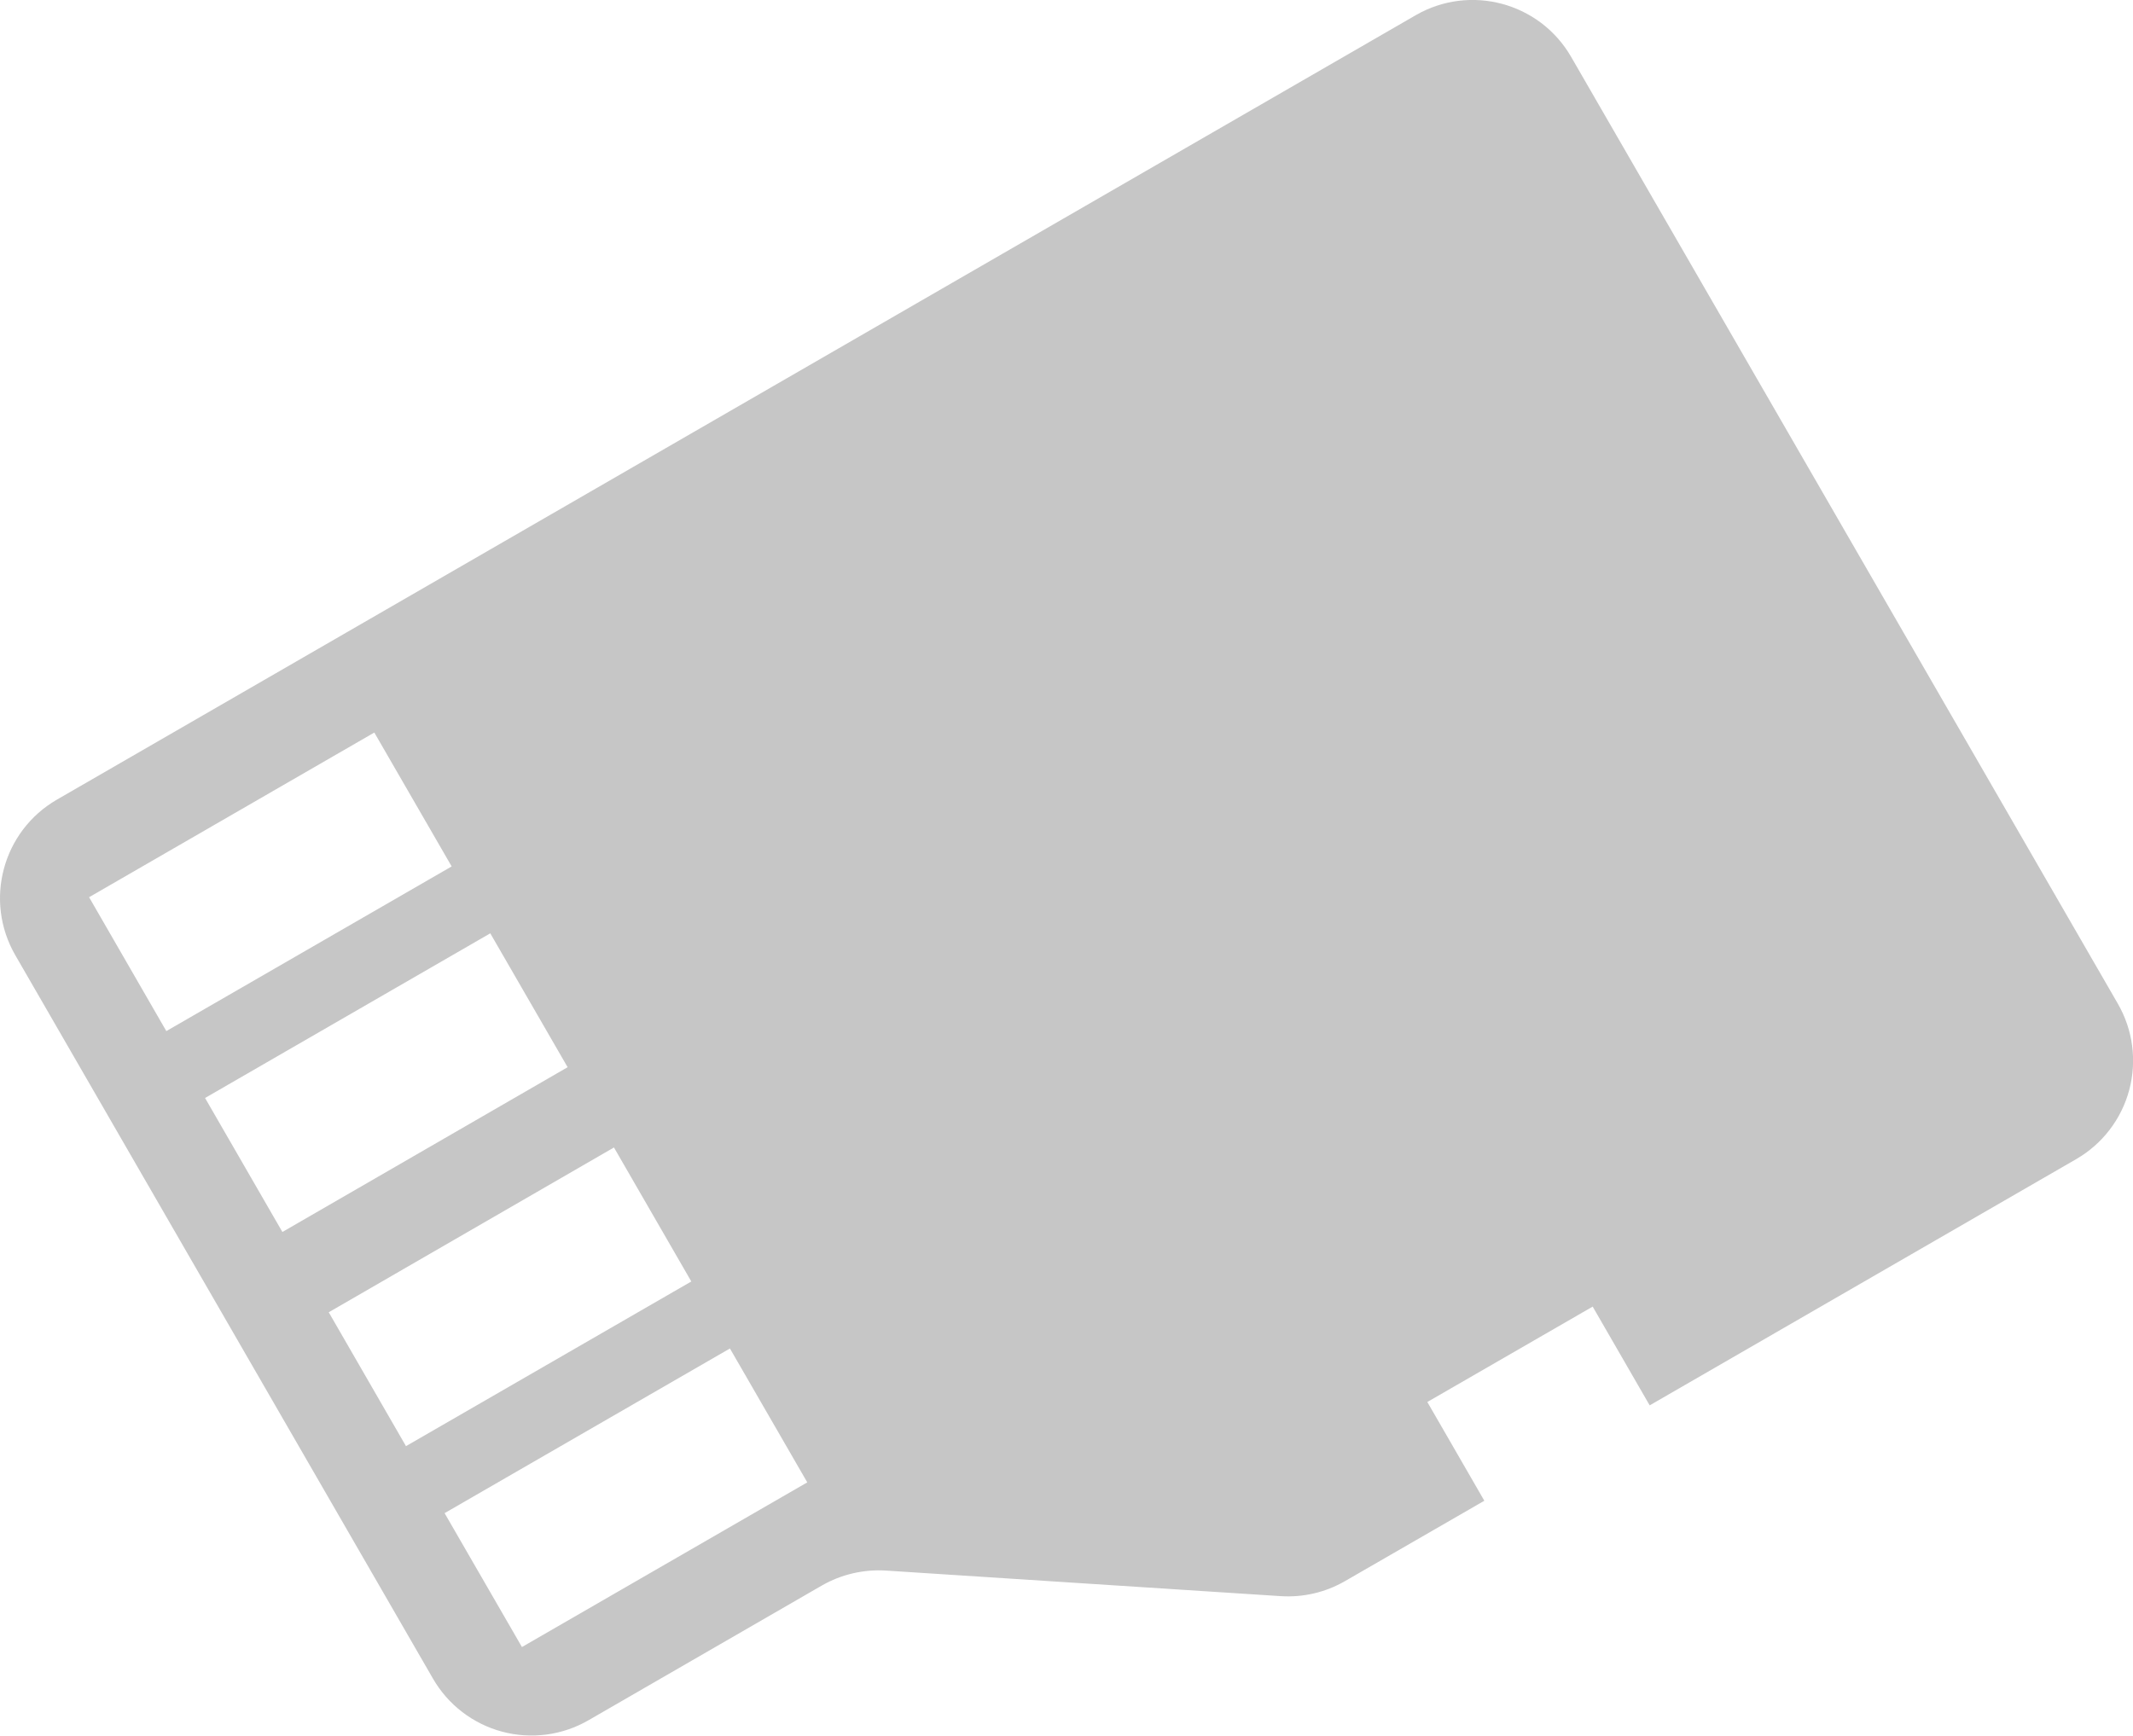
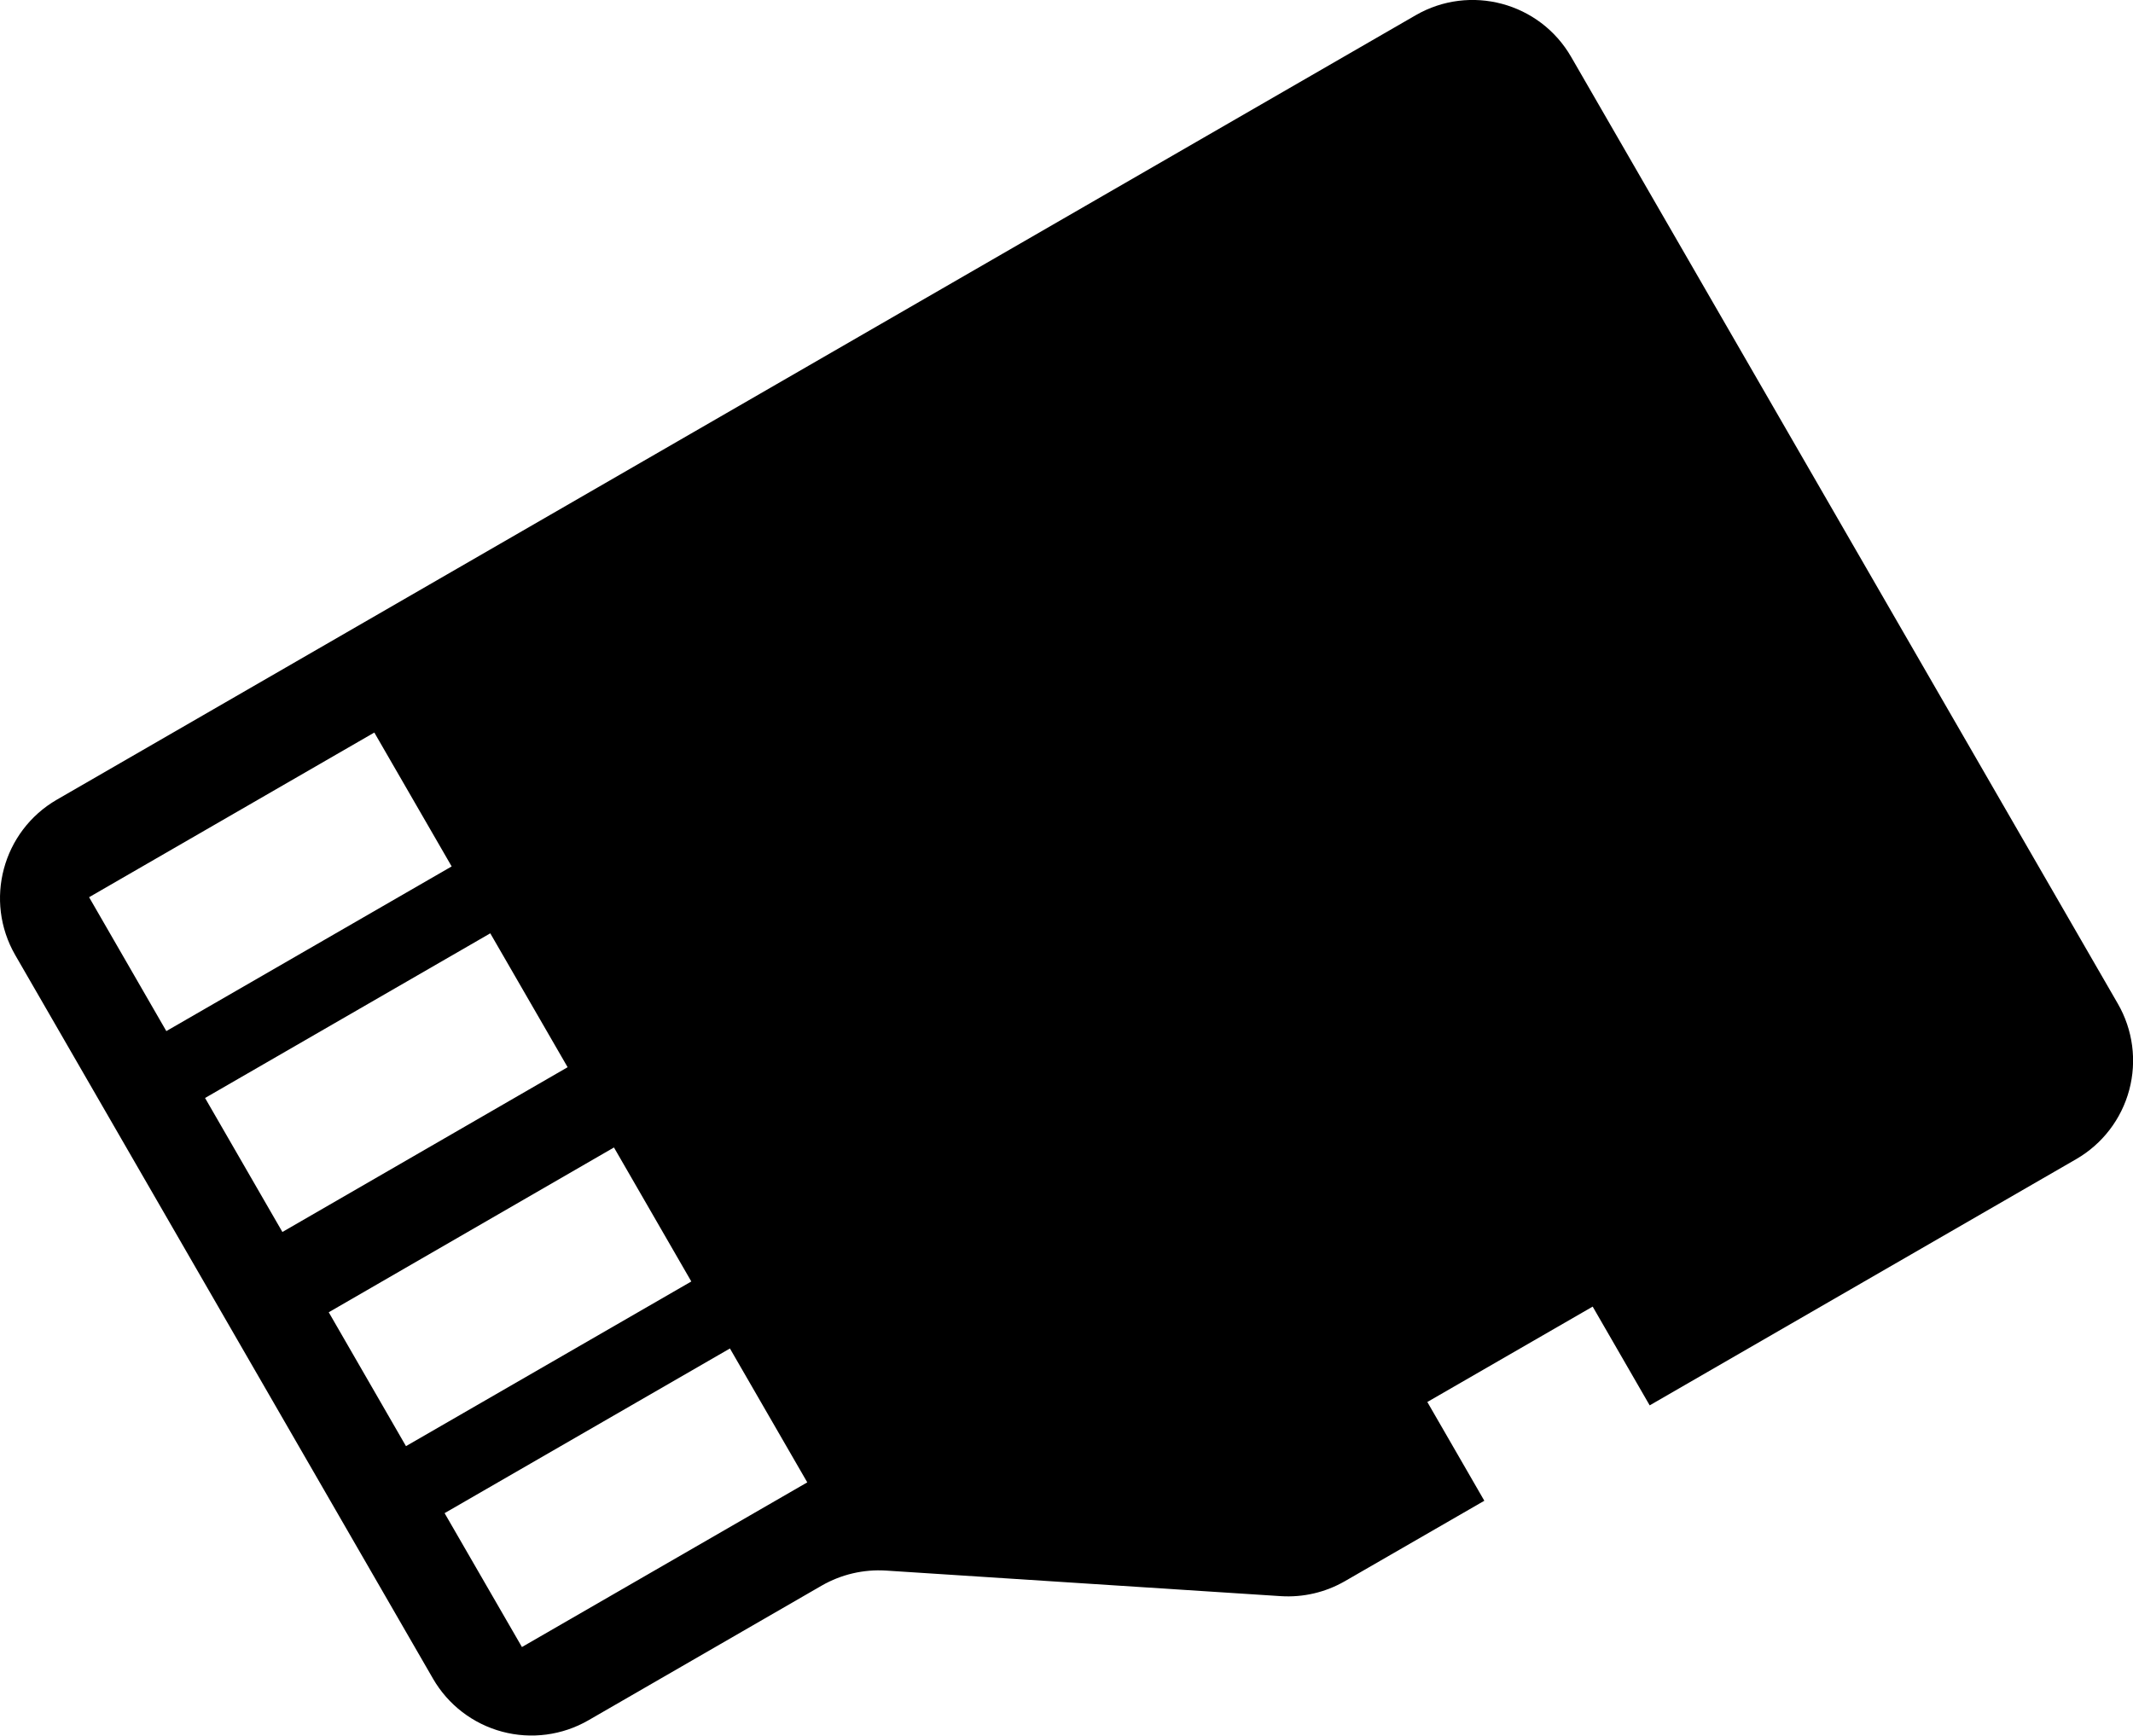
<svg xmlns="http://www.w3.org/2000/svg" viewBox="0 0 19.608 15.956">
-   <path d="m 3.98,15.433 a 1.046,1.046 0 0 0 1.43,0.383 l 2.144,-1.238 c 0.179,-0.103 0.385,-0.151 0.591,-0.138 l 3.628,0.235 a 1.046,1.046 0 0 0 0.591,-0.138 l 1.281,-0.739 -0.524,-0.908 1.52,-0.877 0.524,0.908 3.921,-2.264 A 1.046,1.046 0 0 0 19.468,9.227 L 14.443,0.523 A 1.046,1.046 0 0 0 13.014,0.14 L 0.523,7.352 A 1.047,1.047 0 0 0 0.14,8.781 Z m 0.818,-0.29 -0.711,-1.231 2.623,-1.514 0.711,1.231 z M 3.732,13.296 3.022,12.065 5.644,10.55 6.355,11.782 Z M 2.596,11.327 1.885,10.095 4.507,8.581 5.218,9.812 Z M 1.529,9.48 0.819,8.249 3.441,6.735 4.152,7.966 Z" style="opacity:0.4;fill:#707070;" />
+   <path d="m 3.98,15.433 a 1.046,1.046 0 0 0 1.43,0.383 l 2.144,-1.238 c 0.179,-0.103 0.385,-0.151 0.591,-0.138 l 3.628,0.235 a 1.046,1.046 0 0 0 0.591,-0.138 l 1.281,-0.739 -0.524,-0.908 1.52,-0.877 0.524,0.908 3.921,-2.264 A 1.046,1.046 0 0 0 19.468,9.227 L 14.443,0.523 A 1.046,1.046 0 0 0 13.014,0.14 L 0.523,7.352 A 1.047,1.047 0 0 0 0.14,8.781 Z m 0.818,-0.29 -0.711,-1.231 2.623,-1.514 0.711,1.231 z M 3.732,13.296 3.022,12.065 5.644,10.55 6.355,11.782 Z M 2.596,11.327 1.885,10.095 4.507,8.581 5.218,9.812 Z M 1.529,9.48 0.819,8.249 3.441,6.735 4.152,7.966 Z" />
</svg>
